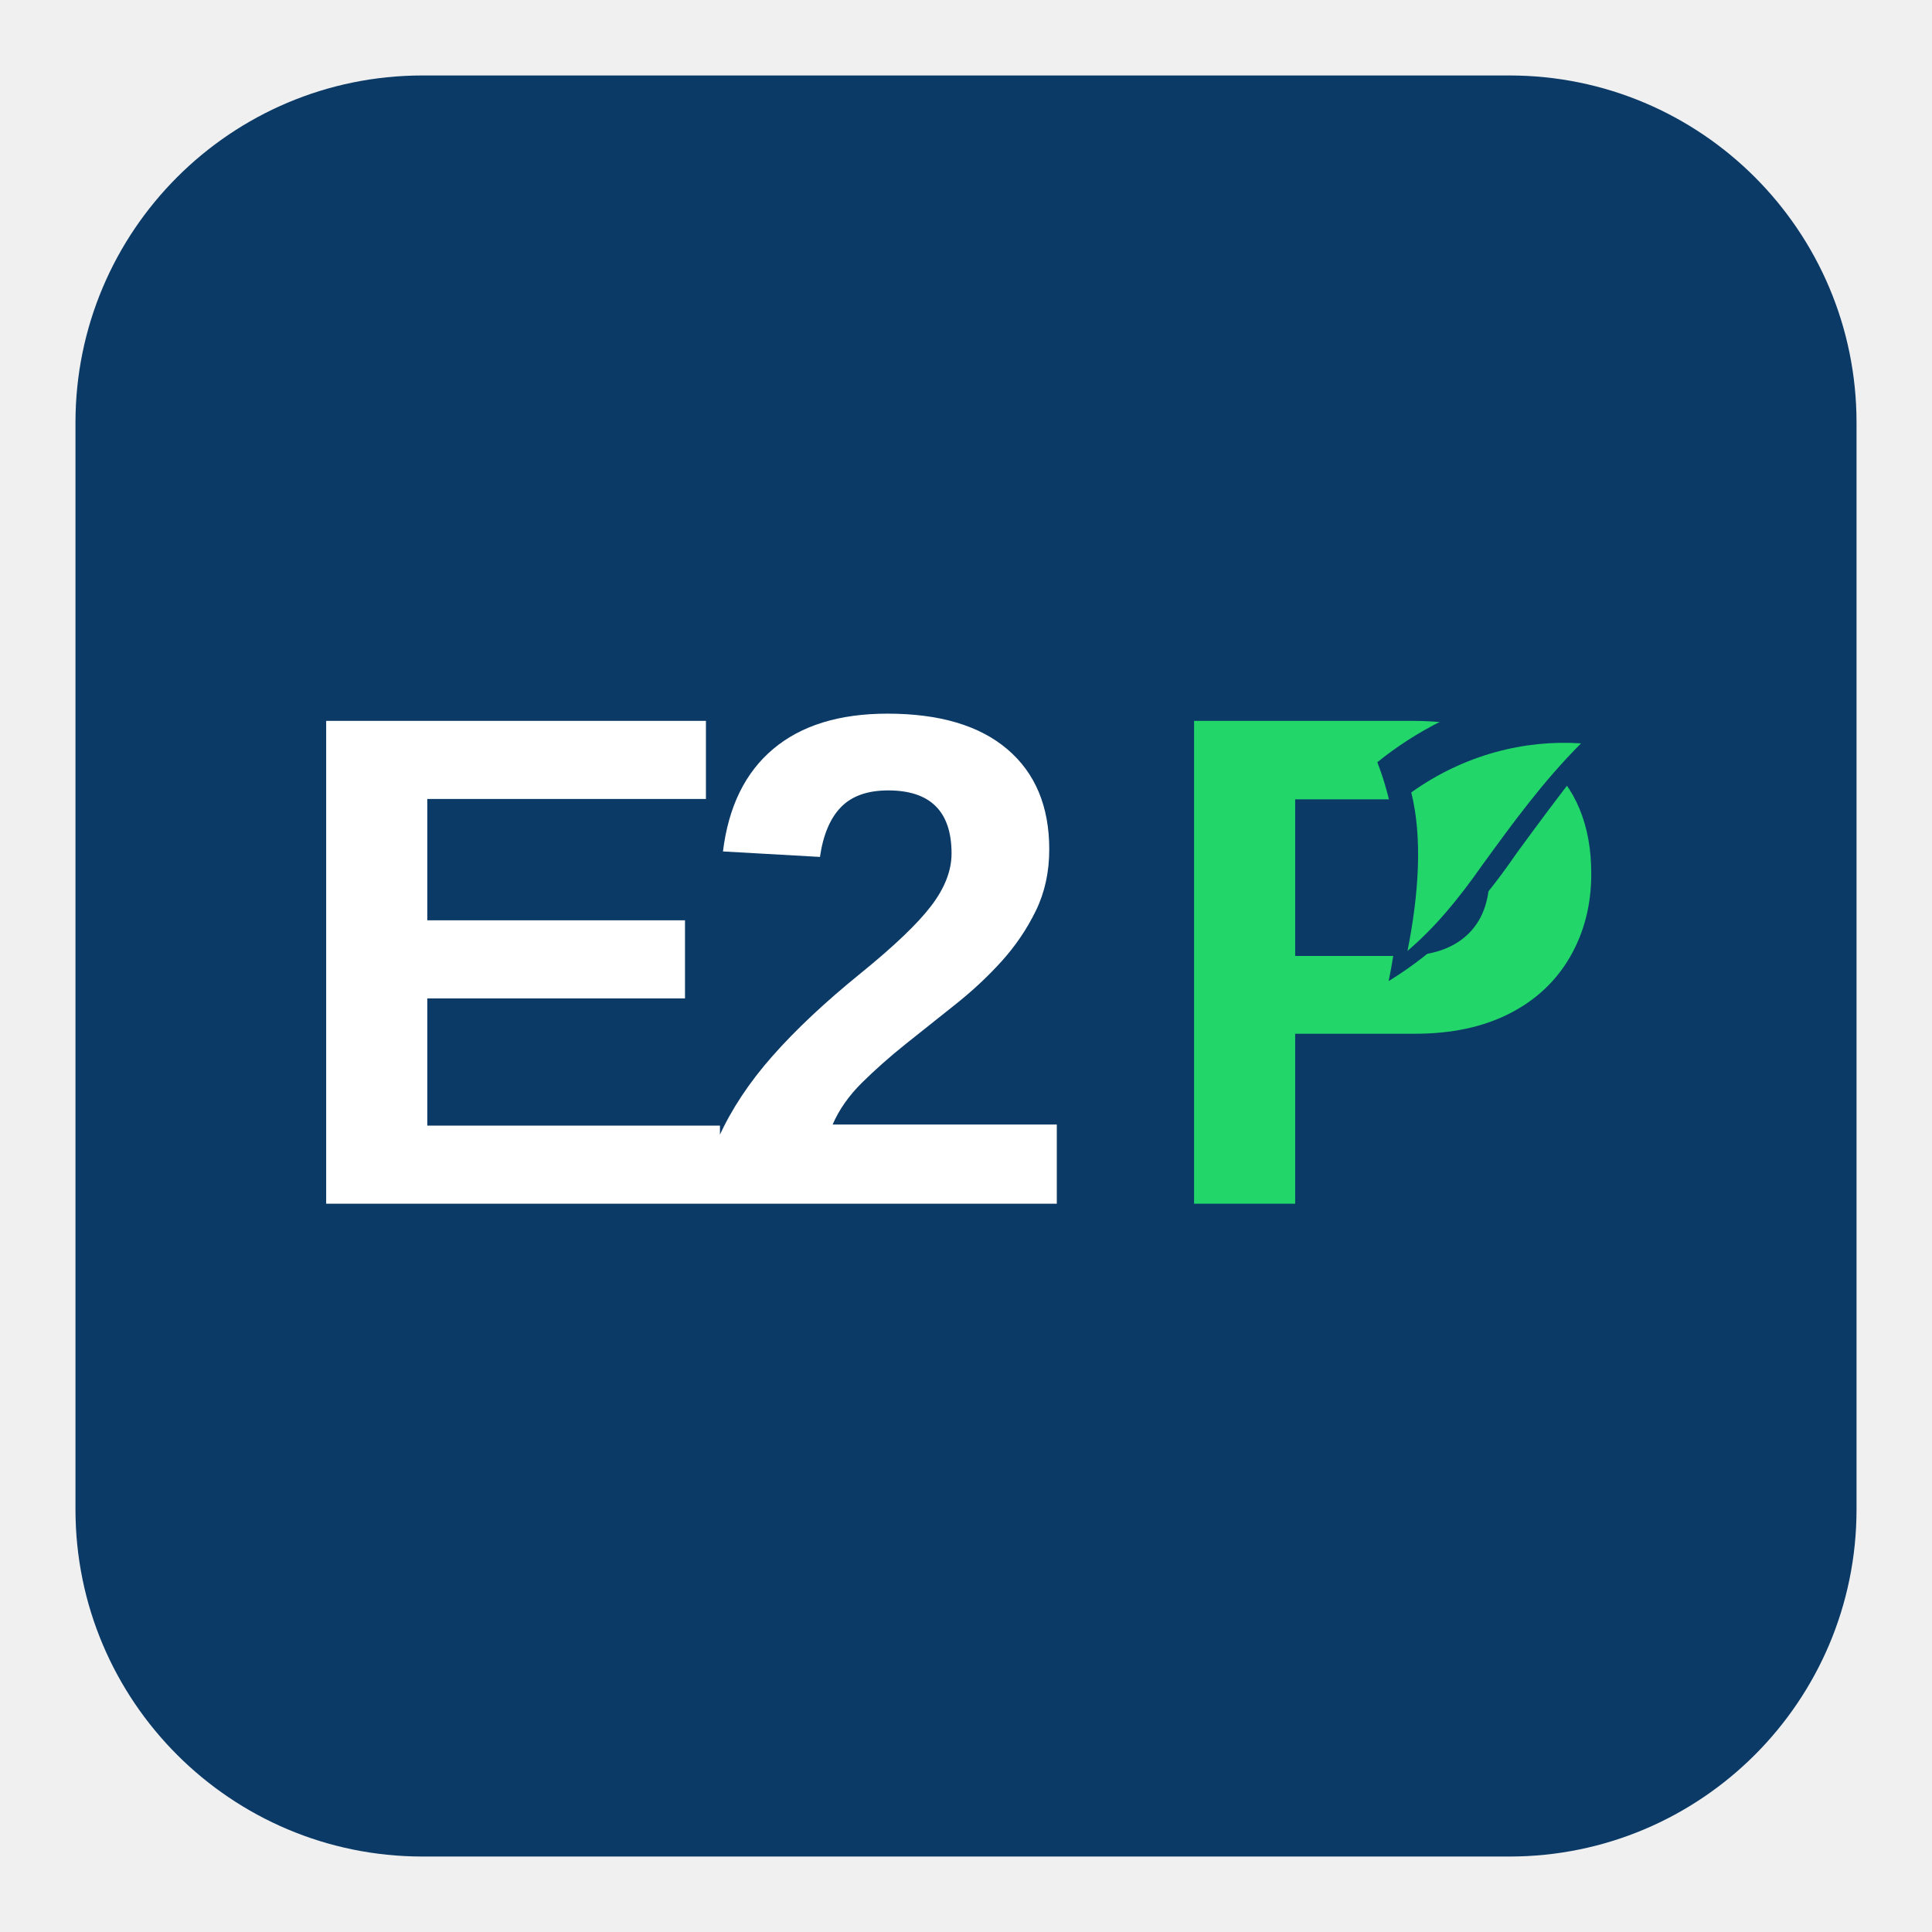
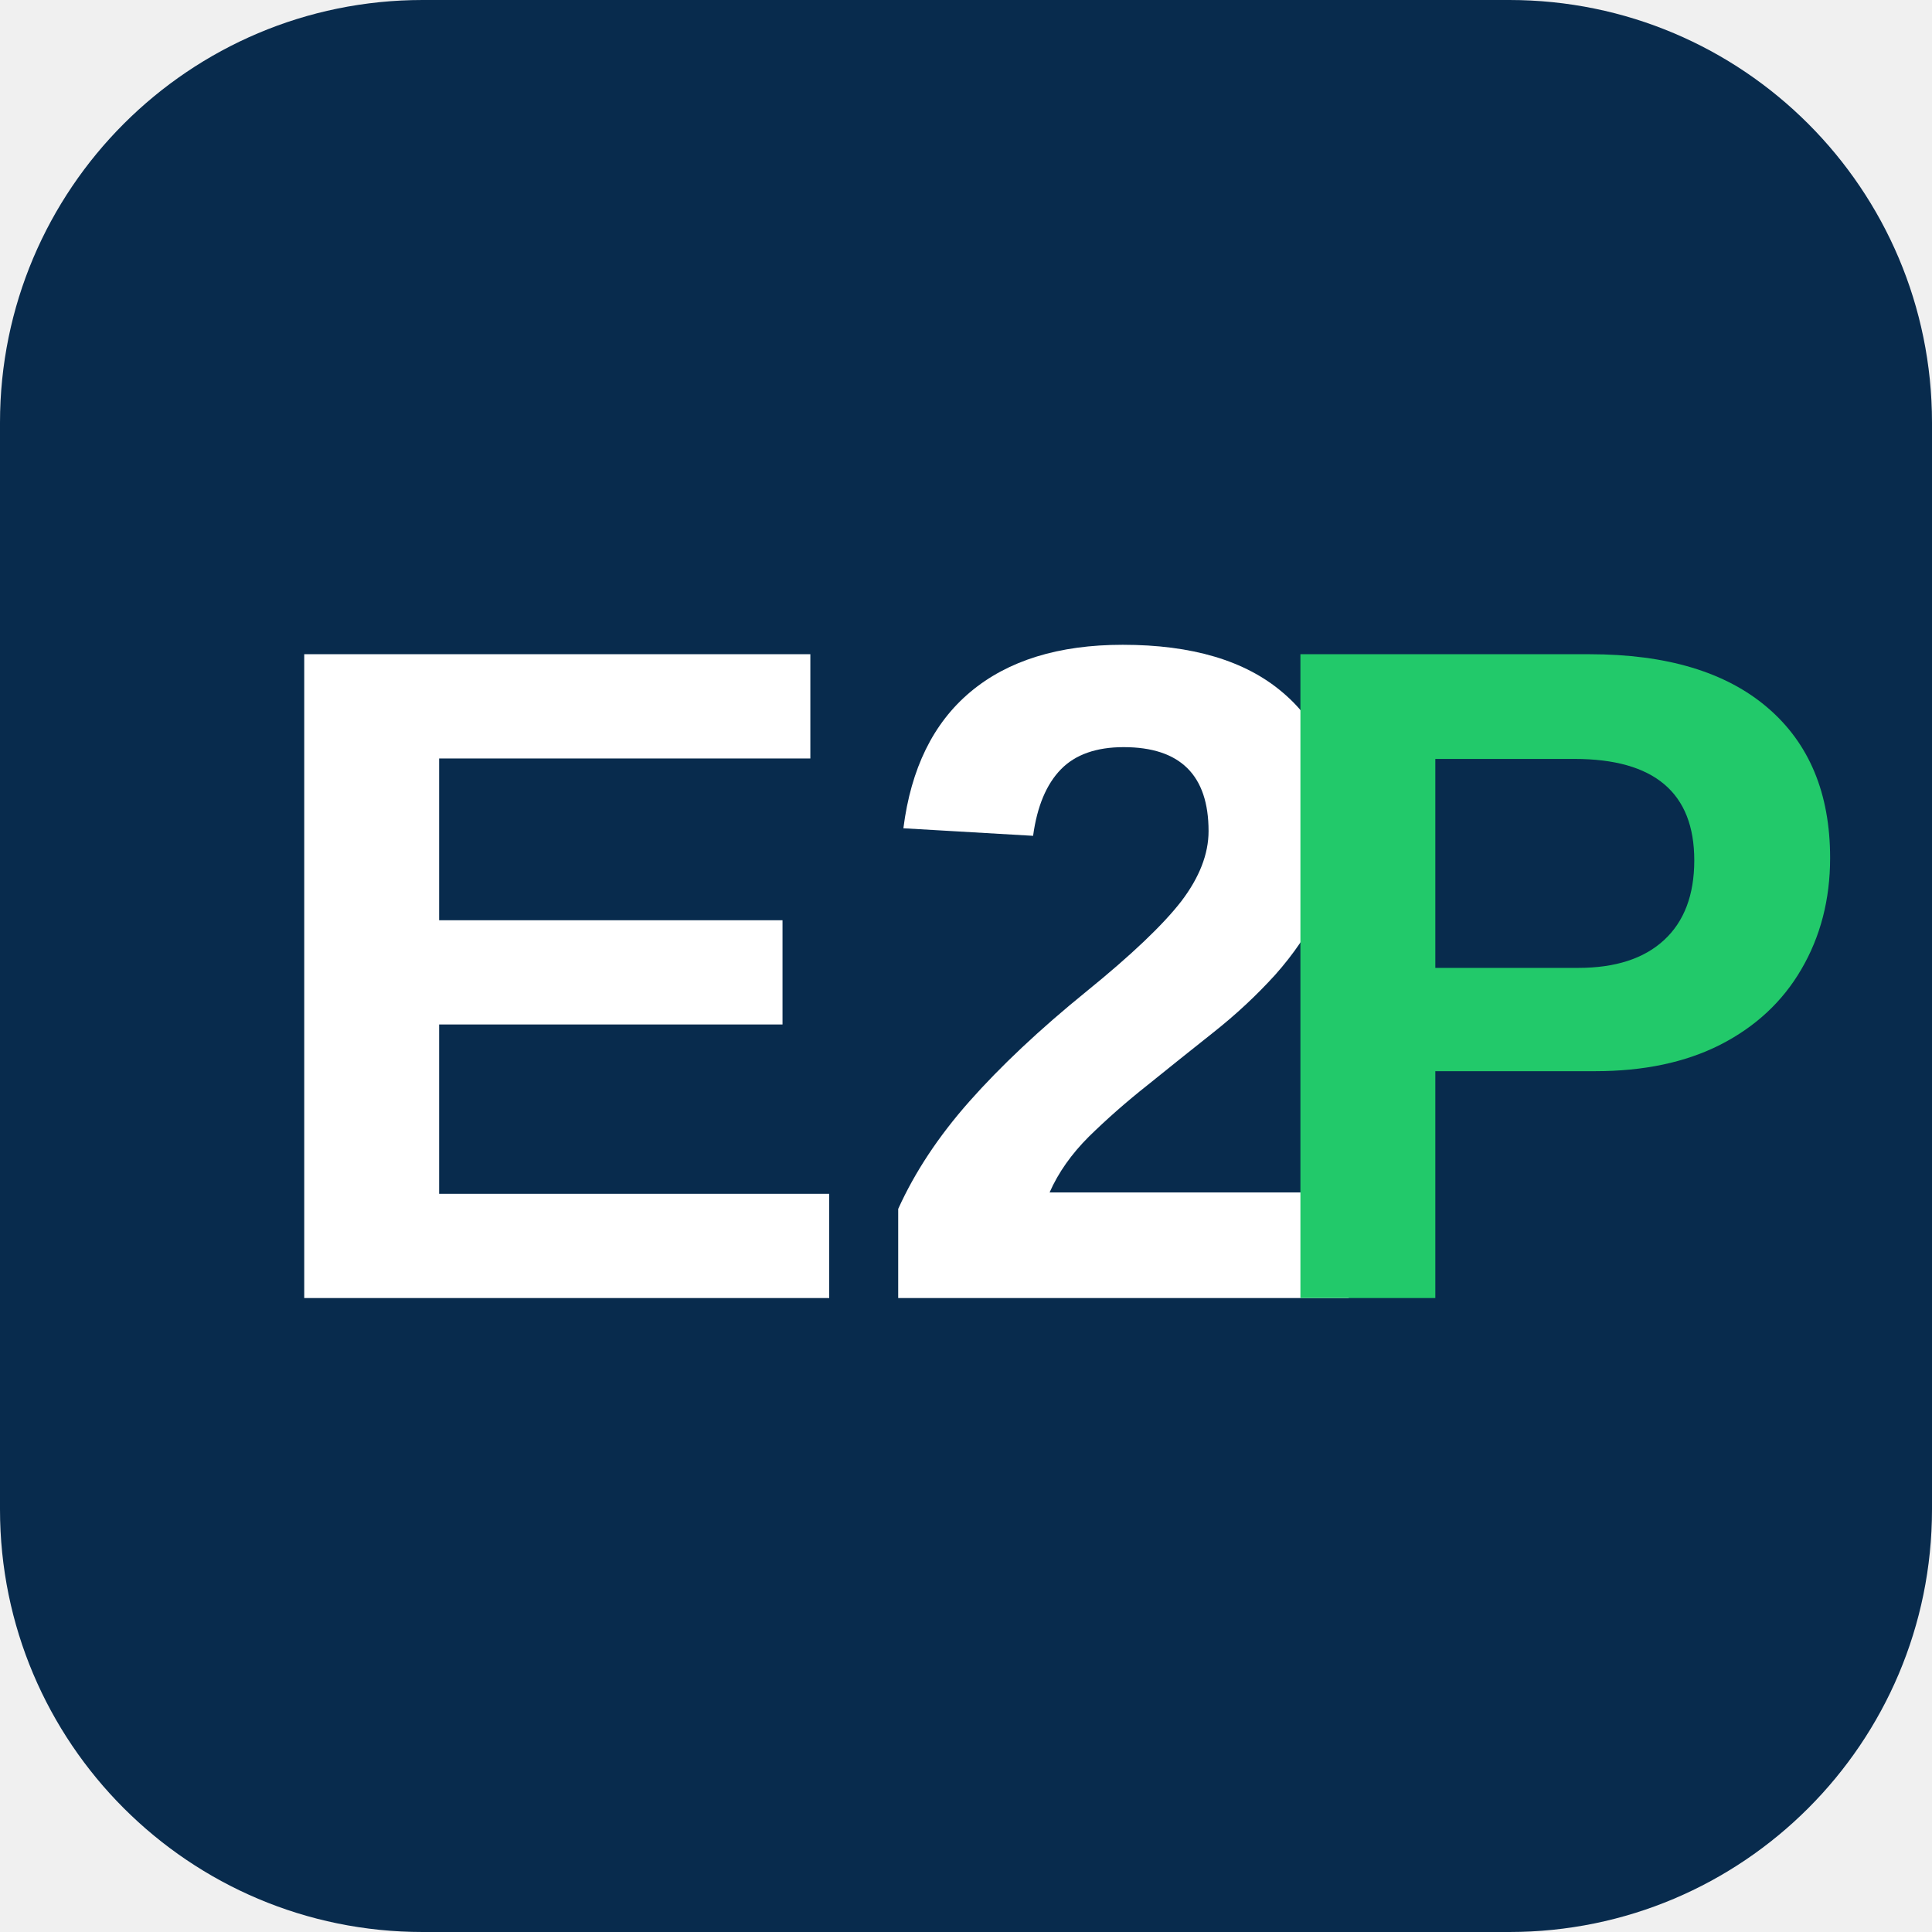
- <svg xmlns="http://www.w3.org/2000/svg" viewBox="0 0 512 512" role="img" aria-label="E2P">
-   <rect x="20" y="20" width="472" height="472" rx="92" fill="#0B3A67" />
-   <text x="74" y="319" font-family="Arial, Helvetica, sans-serif" font-size="186" font-weight="900" letter-spacing="-14" fill="#fff">E2</text>
-   <text x="304" y="319" font-family="Arial, Helvetica, sans-serif" font-size="186" font-weight="900" fill="#22D66A">P</text>
-   <path d="M365 202 C386 185 414 178 438 182 C424 196 413 211 402 226 C391 242 381 252 368 260 C372 241 372 220 365 202Z" fill="#0B3A67" />
-   <path d="M374 210 C388 200 404 196 419 197 C409 207 401 218 393 229 C386 239 380 246 373 252 C376 237 377 222 374 210Z" fill="#22D66A" />
+ <svg xmlns="http://www.w3.org/2000/svg" viewBox="0 0 64 64">
+   <rect width="64" height="64" rx="14" fill="#082b4d" />
+   <text x="8" y="43" font-family="Arial,sans-serif" font-size="31" font-weight="900" fill="#fff">E2</text>
+   <text x="41" y="43" font-family="Arial,sans-serif" font-size="31" font-weight="900" fill="#22c96a">P</text>
</svg>
